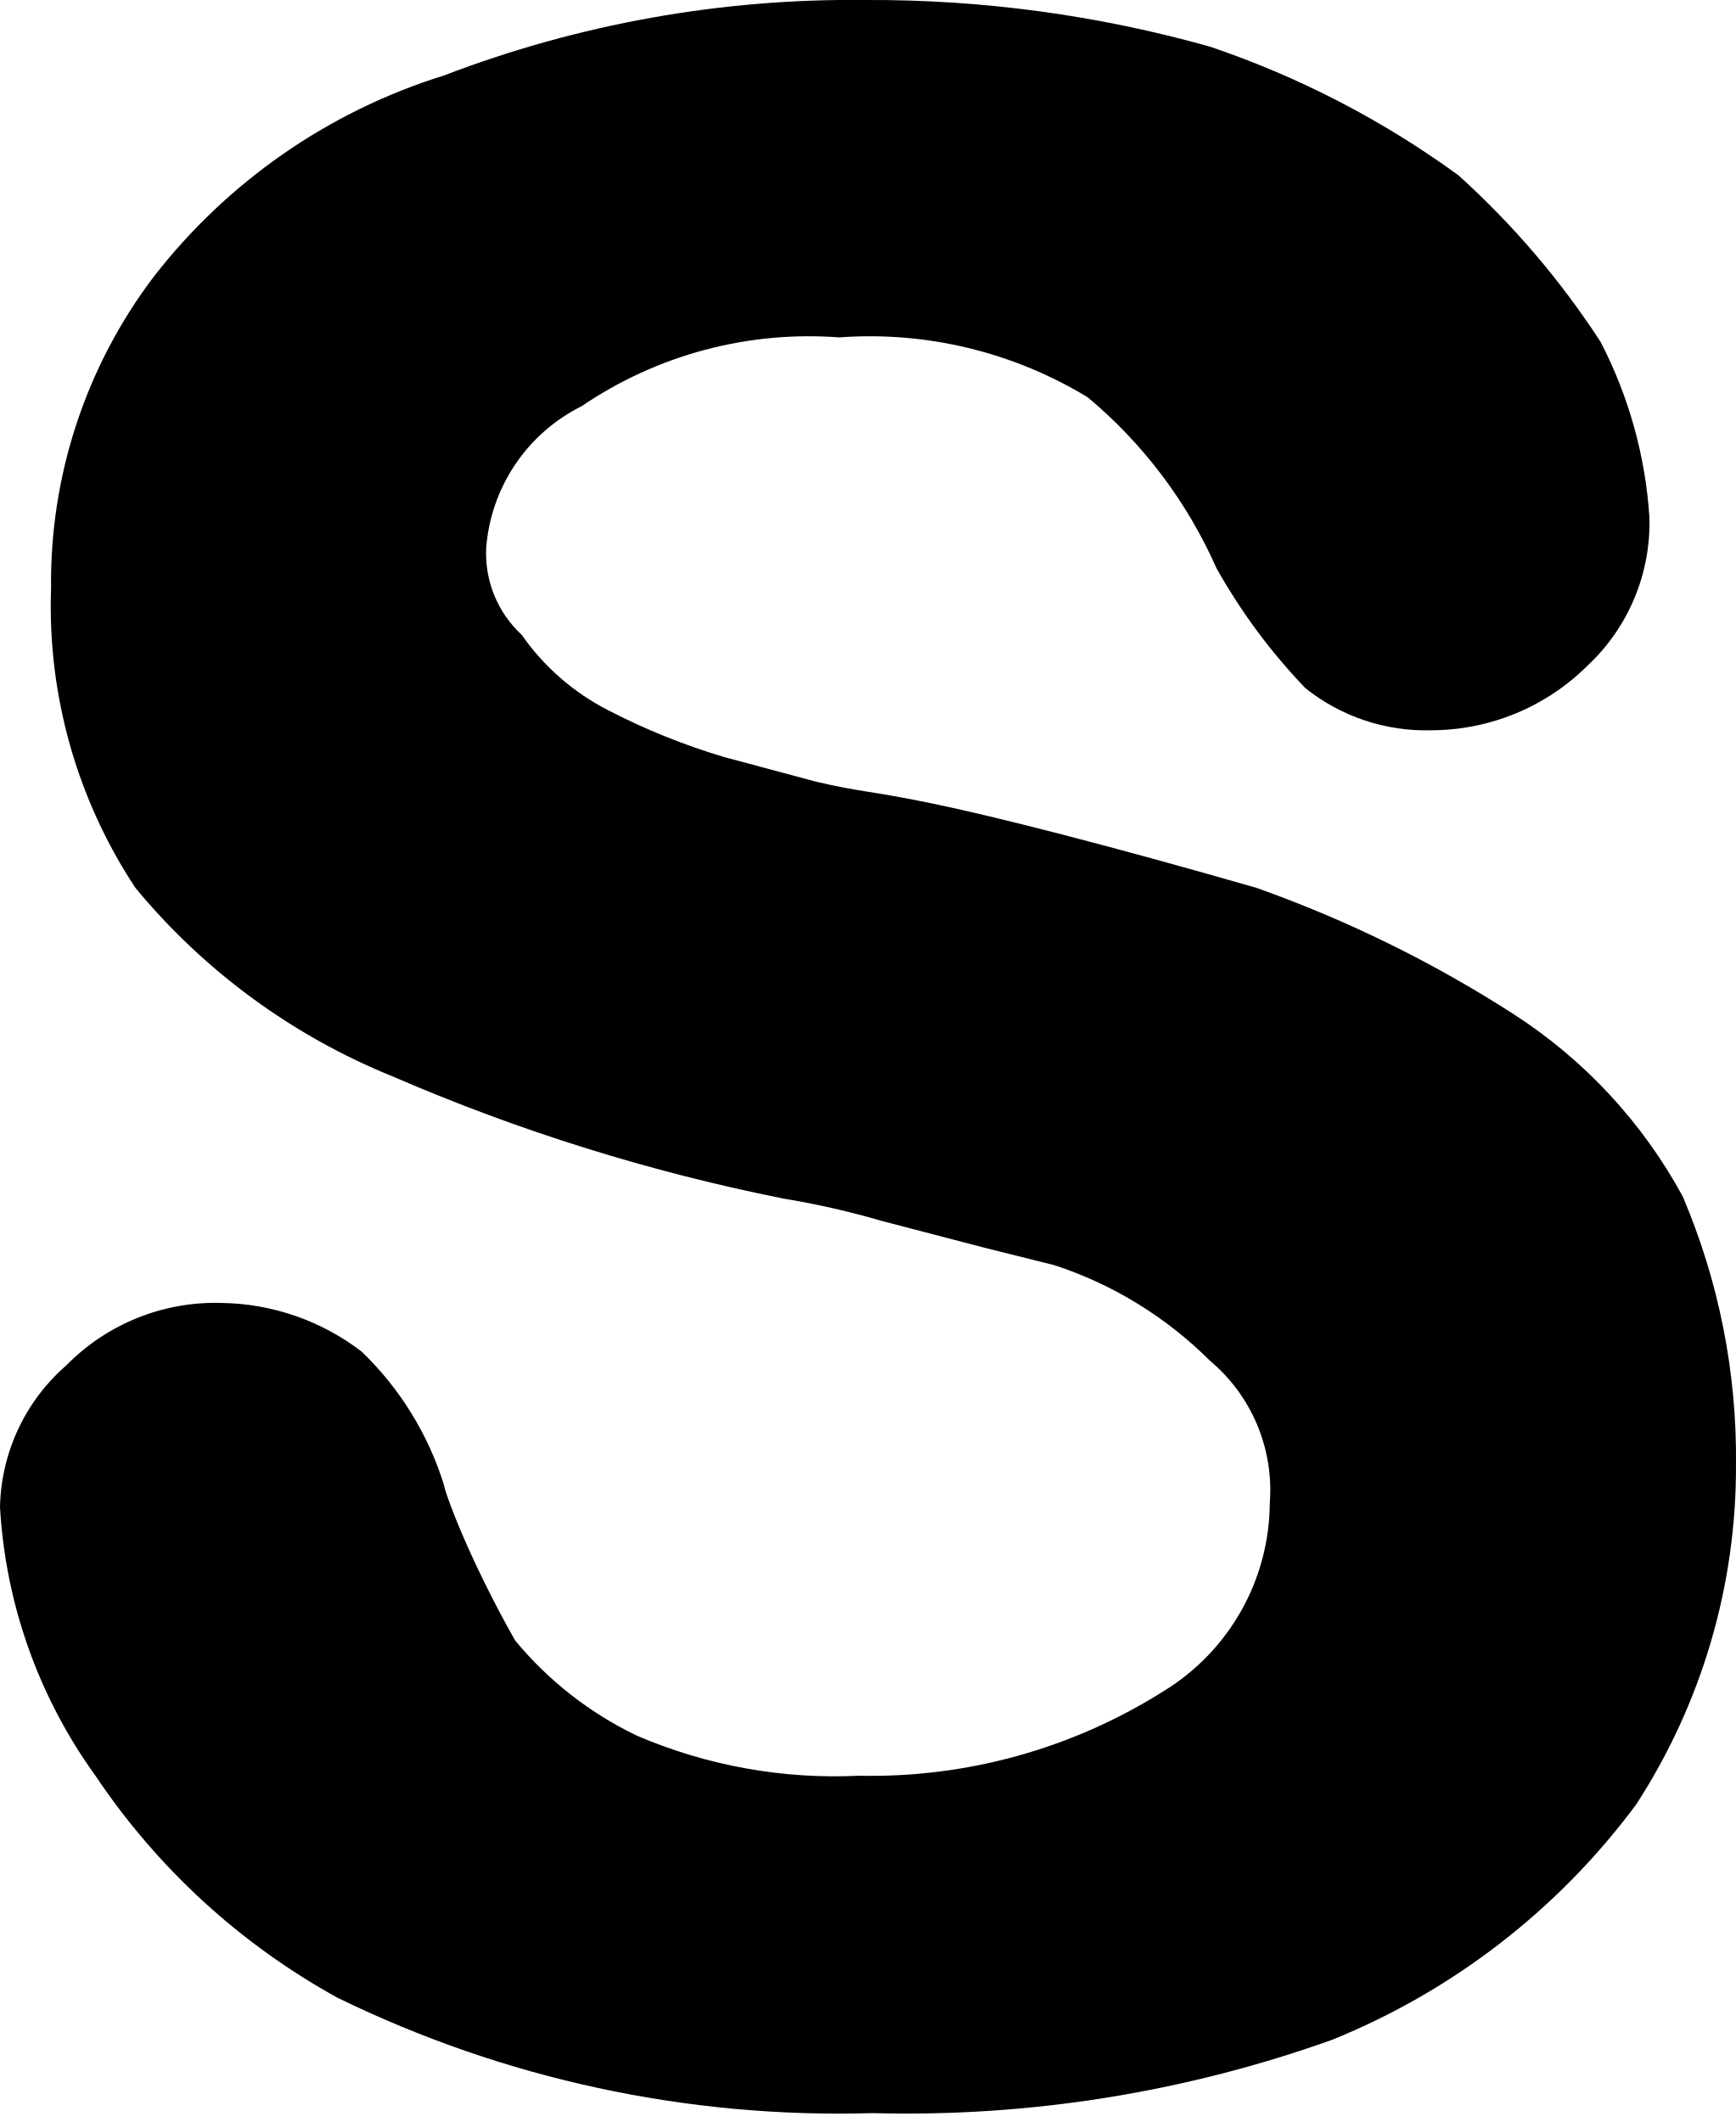
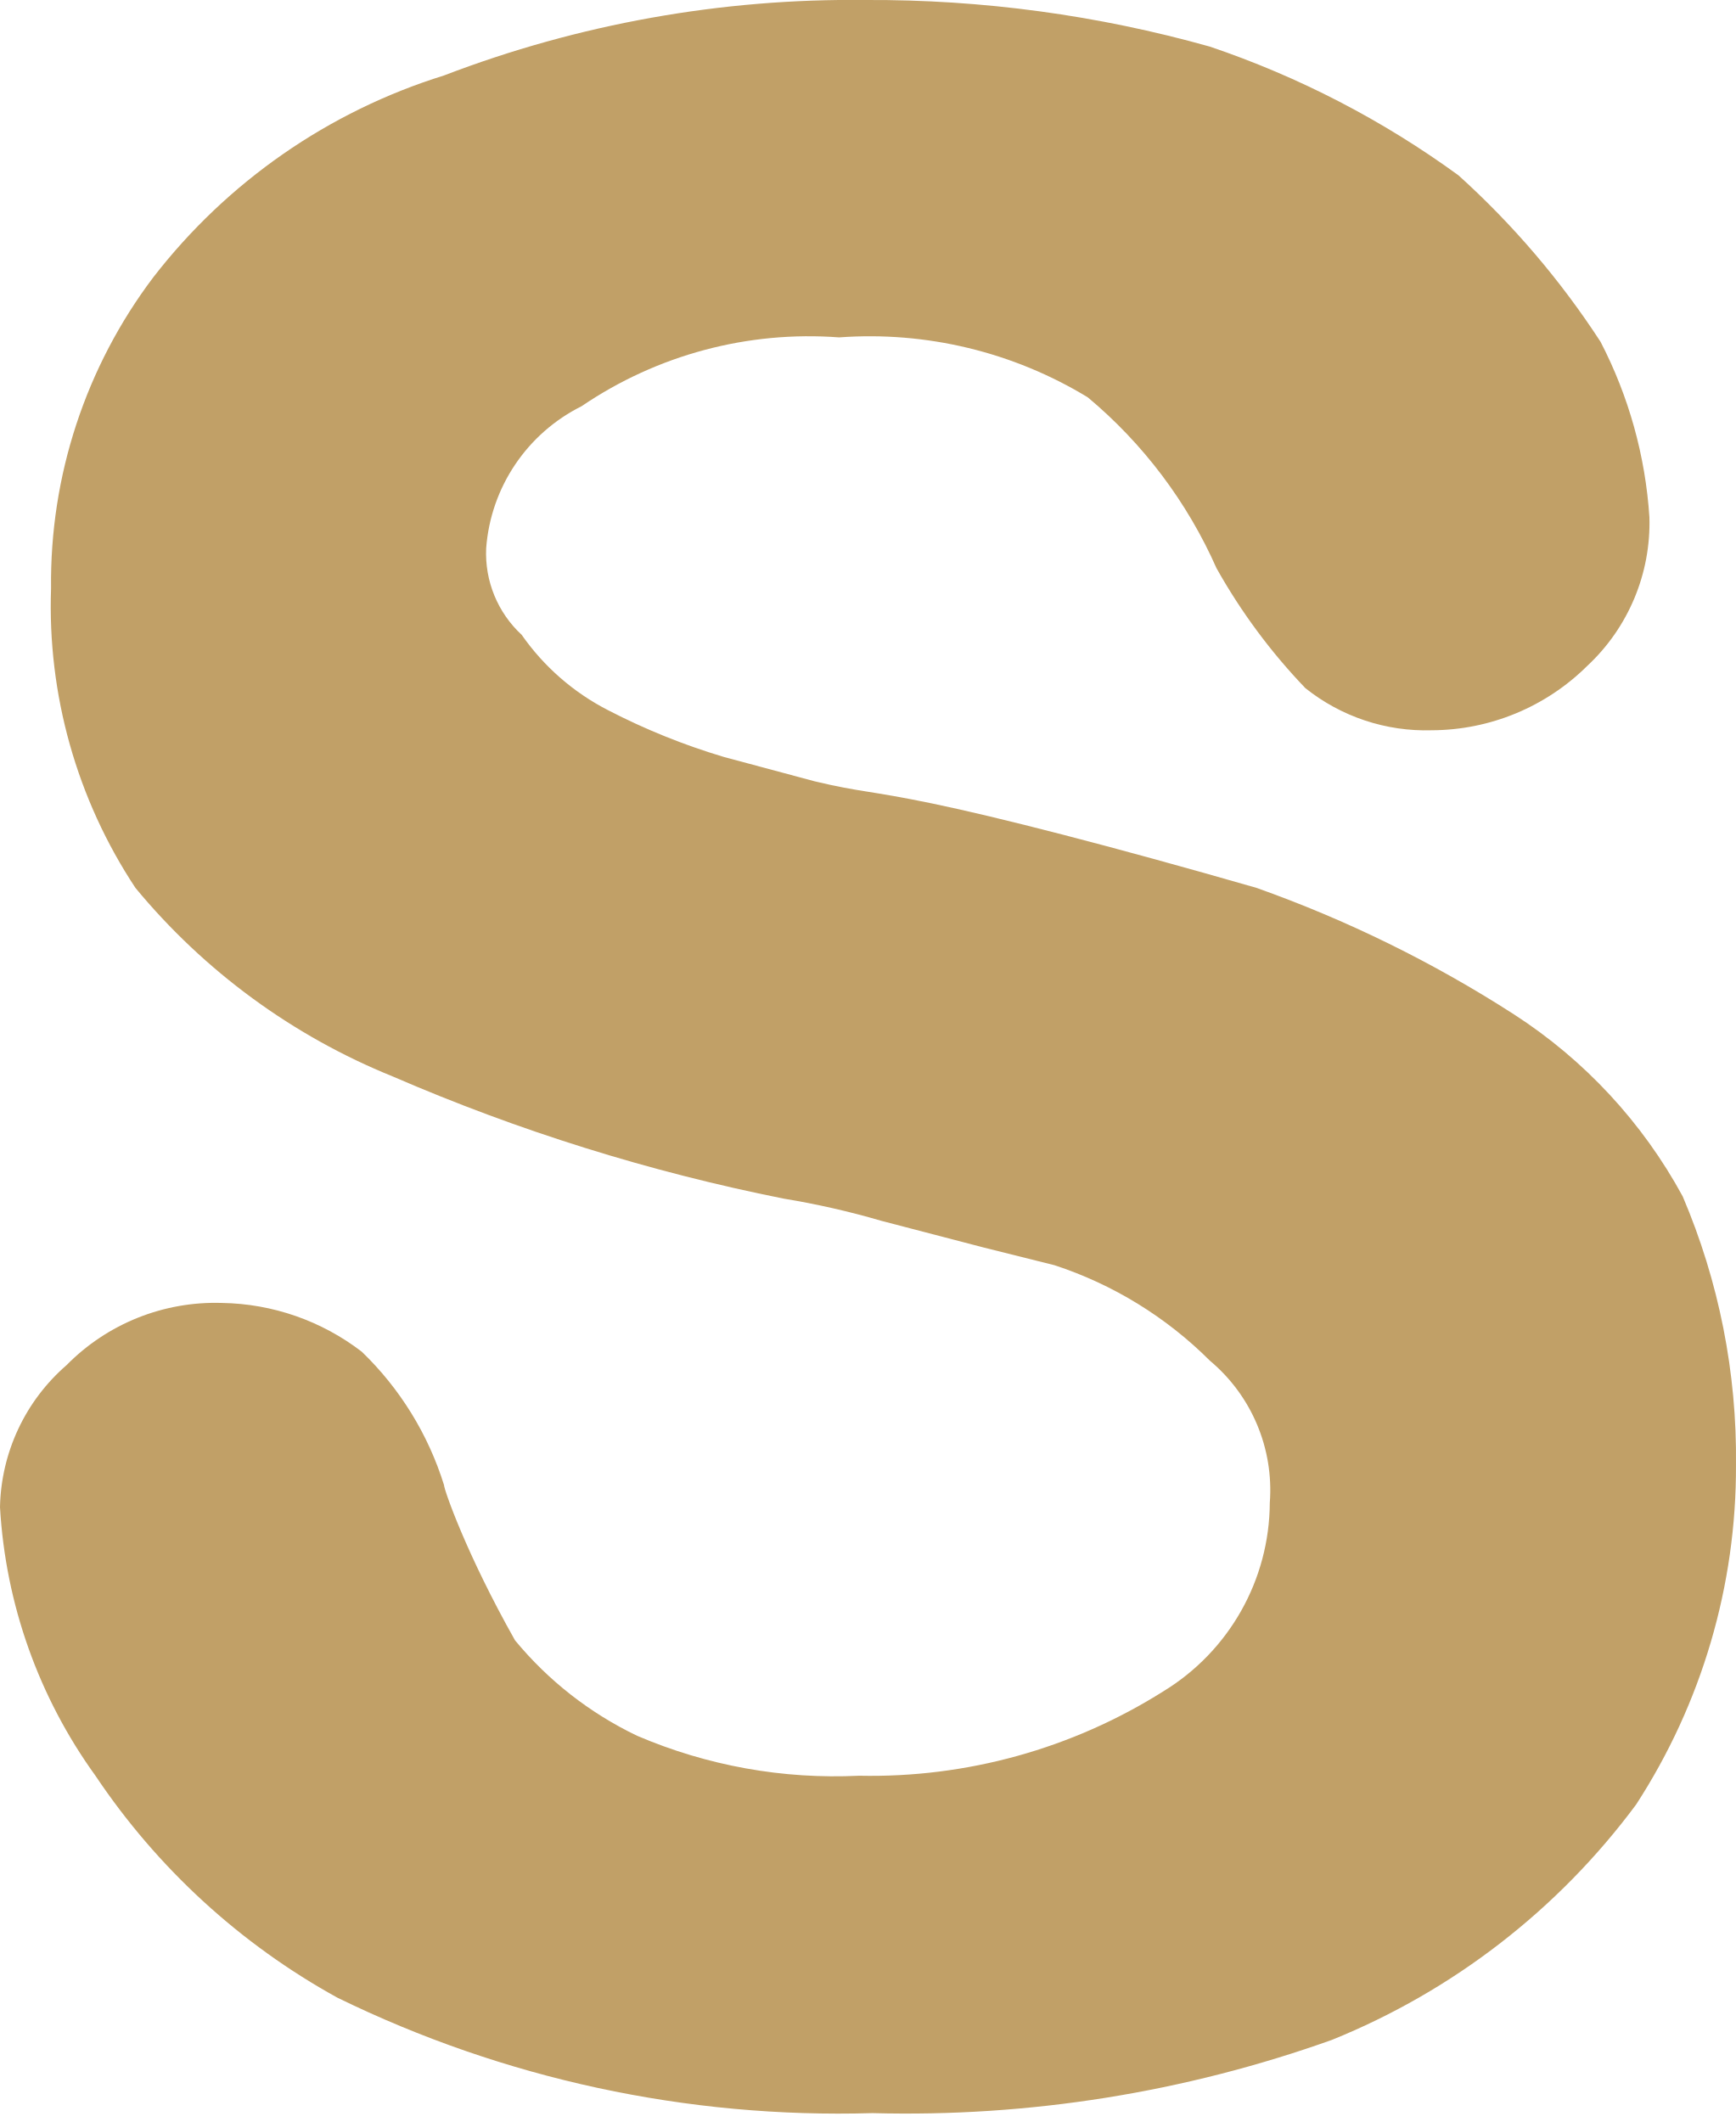
- <svg xmlns="http://www.w3.org/2000/svg" viewBox="0 0 7.82 9.56">
-   <g id="Слой_2" data-name="Слой 2">
-     <g id="Режим_изоляции" data-name="Режим изоляции">
-       <path d="M3.87,8a2.26,2.26,0,0,1-1-.18,1.62,1.62,0,0,1-.55-.43C2.1,7,2,6.71,2,6.69a1.42,1.42,0,0,0-.37-.6A1.06,1.06,0,0,0,1,5.87a.94.94,0,0,0-.7.28A.87.87,0,0,0,0,6.79,2.29,2.29,0,0,0,.43,8,3.13,3.13,0,0,0,1.52,9a5.14,5.14,0,0,0,2.41.52A5.7,5.7,0,0,0,6,9.19,3.2,3.2,0,0,0,7.37,8.13,2.79,2.79,0,0,0,7.82,6.6a3,3,0,0,0-.24-1.21,2.26,2.26,0,0,0-.76-.82A5.6,5.6,0,0,0,5.66,4C5,3.81,4.49,3.68,4.2,3.62s-.32-.05-.53-.1l-.41-.11a3,3,0,0,1-.52-.21,1.07,1.07,0,0,1-.39-.34.5.5,0,0,1-.16-.39.78.78,0,0,1,.43-.64,1.82,1.82,0,0,1,1.16-.31,1.89,1.89,0,0,1,1.12.27,2.12,2.12,0,0,1,.58.77,2.66,2.66,0,0,0,.4.54.87.87,0,0,0,.57.19A1,1,0,0,0,7.15,3a.88.88,0,0,0,.28-.67,2,2,0,0,0-.22-.79A3.8,3.8,0,0,0,6.57.79,4.17,4.17,0,0,0,5.45.21,5.63,5.63,0,0,0,3.9,0,5.14,5.14,0,0,0,2,.34a2.65,2.65,0,0,0-1.31.91,2.28,2.28,0,0,0-.46,1.4A2.3,2.3,0,0,0,.61,4a2.93,2.93,0,0,0,1.16.85,8.73,8.73,0,0,0,1.76.55,3.71,3.71,0,0,1,.44.1l.46.12.32.08a1.77,1.77,0,0,1,.7.43.76.76,0,0,1,.27.64,1,1,0,0,1-.48.85A2.47,2.47,0,0,1,3.87,8" />
-     </g>
+ <svg xmlns="http://www.w3.org/2000/svg" viewBox="0 0 7.82 9.56" fill="#c1a067">
+   <g data-name="Слой 2">
+     <path d="M3.87 8a2.26 2.26 0 01-1-.18 1.62 1.62 0 01-.55-.43C2.1 7 2 6.71 2 6.69a1.42 1.42 0 00-.37-.6A1.06 1.06 0 001 5.87a.94.94 0 00-.7.28.87.87 0 00-.3.64A2.29 2.29 0 00.43 8a3.13 3.13 0 001.09 1 5.14 5.14 0 002.41.52A5.7 5.7 0 006 9.19a3.2 3.2 0 001.37-1.06 2.79 2.79 0 00.45-1.53 3 3 0 00-.24-1.21 2.26 2.26 0 00-.76-.82A5.6 5.6 0 005.66 4C5 3.81 4.49 3.68 4.2 3.62s-.32-.05-.53-.1l-.41-.11a3 3 0 01-.52-.21 1.07 1.07 0 01-.39-.34.5.5 0 01-.16-.39.78.78 0 01.43-.64 1.82 1.82 0 011.16-.31 1.89 1.89 0 011.12.27 2.12 2.12 0 01.58.77 2.66 2.66 0 00.4.54.87.87 0 00.57.19 1 1 0 00.7-.29.88.88 0 00.28-.67 2 2 0 00-.22-.79 3.8 3.8 0 00-.64-.75A4.17 4.17 0 005.45.21 5.63 5.63 0 003.9 0 5.14 5.14 0 002 .34a2.65 2.65 0 00-1.31.91 2.28 2.28 0 00-.46 1.4A2.3 2.3 0 00.61 4a2.93 2.93 0 001.16.85 8.73 8.73 0 001.76.55 3.71 3.71 0 01.44.1l.46.12.32.08a1.77 1.77 0 01.7.43.76.76 0 01.27.64 1 1 0 01-.48.85A2.47 2.47 0 013.87 8" data-name="Режим изоляции" />
  </g>
</svg>
